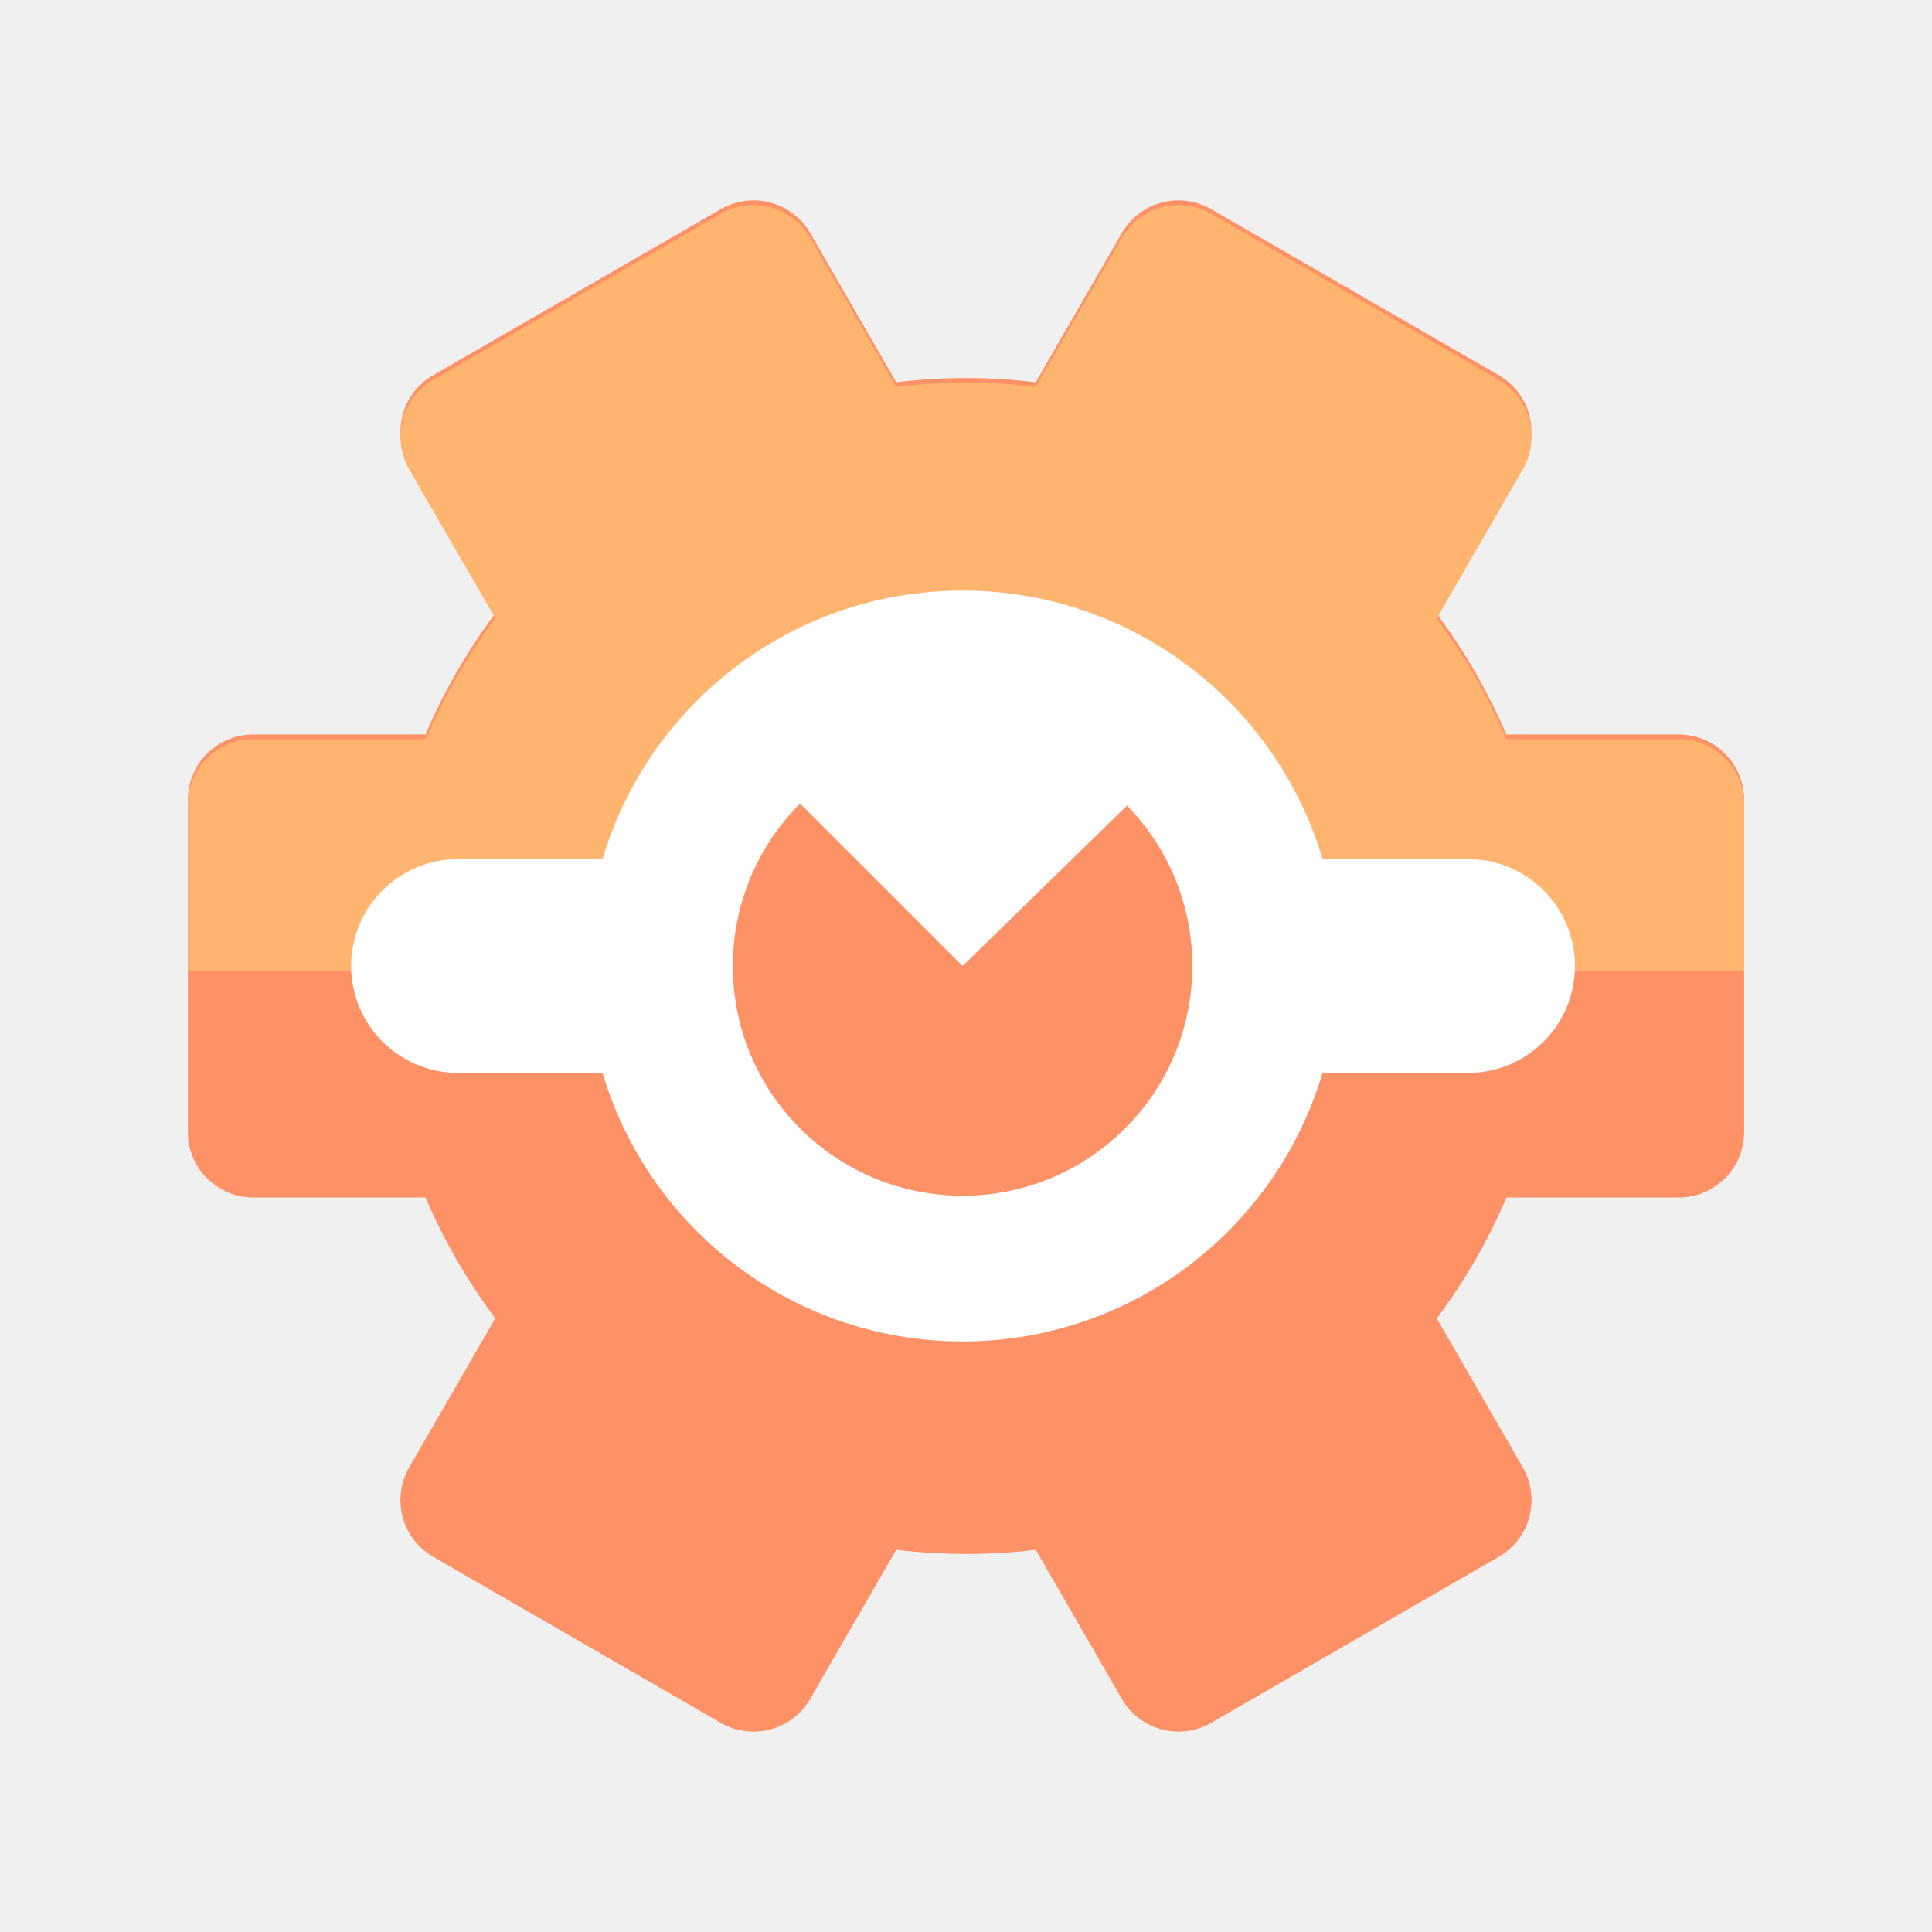
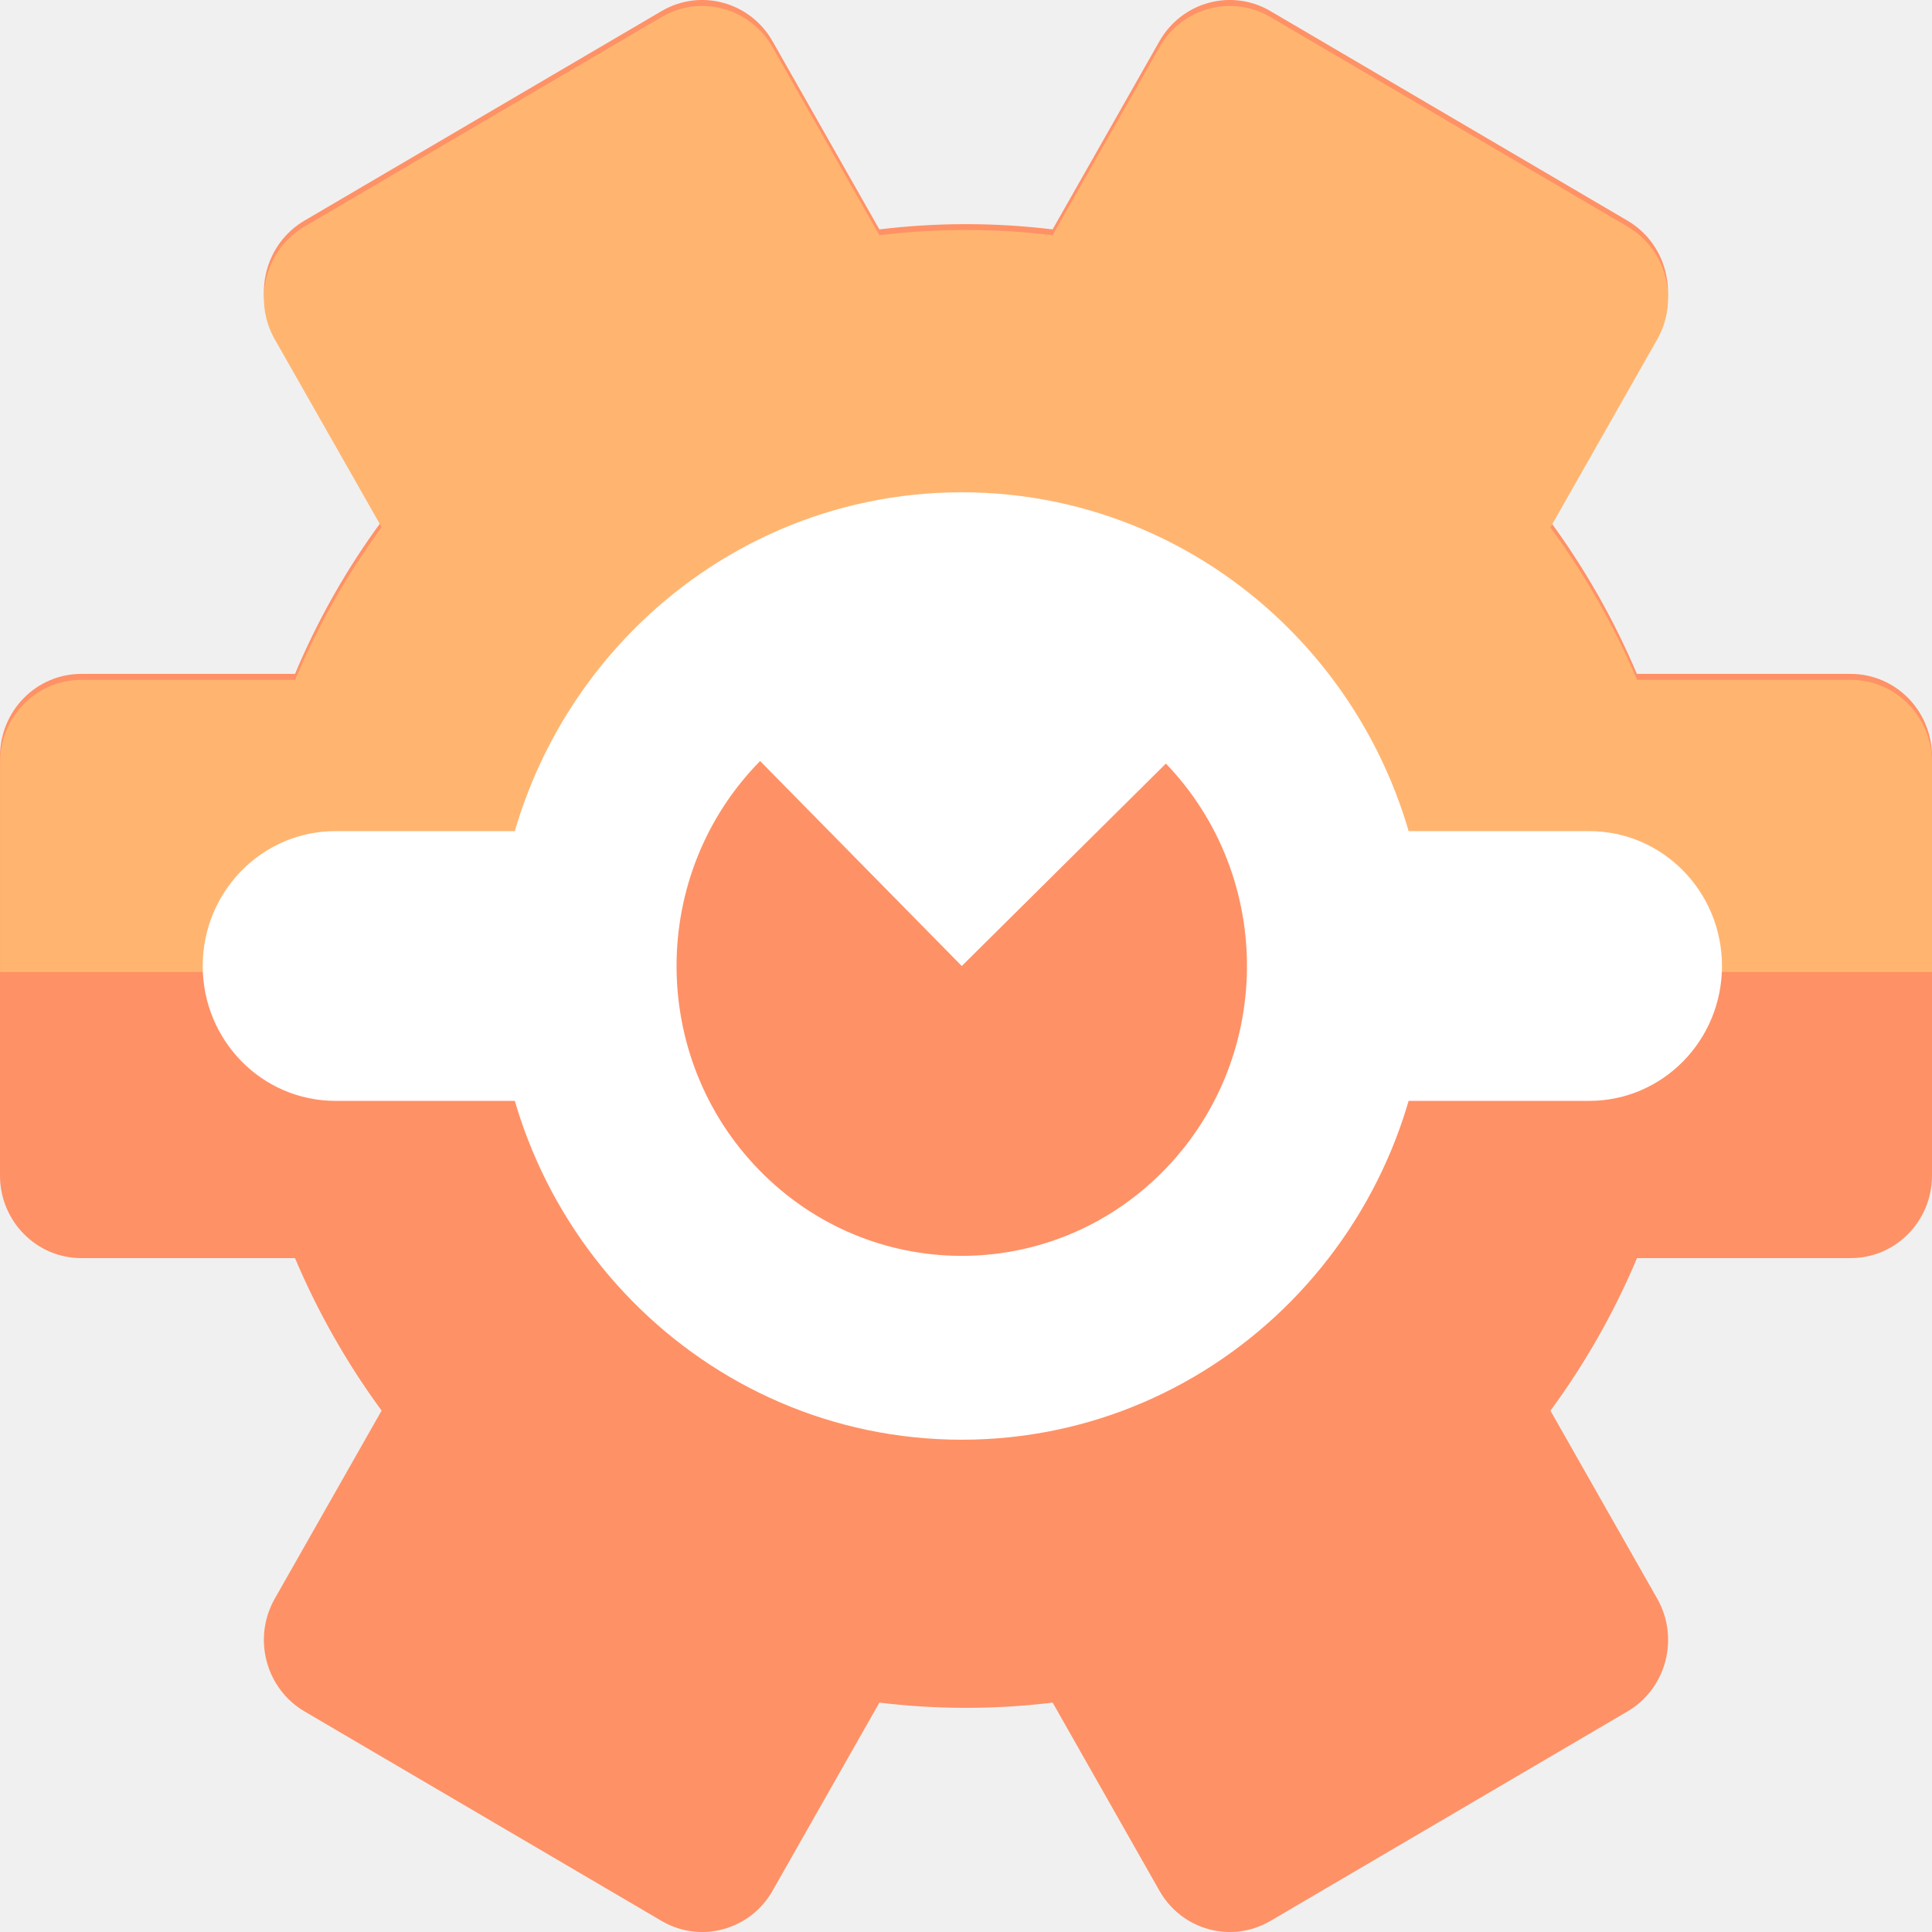
- <svg xmlns="http://www.w3.org/2000/svg" width="460" height="460" viewBox="0 0 460 460">
-   <g id="a01058ea-7040-4012-9597-02cf5c84631c" data-name="Layer 3">
-     <path d="M399.67,174.88h-41a142.08,142.08,0,0,0-16.61-28.77l20.49-35.49a15.58,15.58,0,0,0-5.7-21.28L288.38,49.8a15.58,15.58,0,0,0-21.28,5.7L246.61,91a139.91,139.91,0,0,0-33.23,0L192.9,55.5a15.58,15.58,0,0,0-21.28-5.7L103.13,89.34a15.58,15.58,0,0,0-5.7,21.28l20.48,35.47a139.74,139.74,0,0,0-16.6,28.79h-41a15.58,15.58,0,0,0-15.58,15.58v79.08a15.58,15.58,0,0,0,15.58,15.58h41A139.45,139.45,0,0,0,108.77,300a141.92,141.92,0,0,0,9.15,13.9L97.43,349.38a15.58,15.58,0,0,0,5.7,21.28l68.49,39.54a15.58,15.58,0,0,0,21.28-5.7L213.39,369a139.91,139.91,0,0,0,33.23,0L267.1,404.5a15.58,15.58,0,0,0,21.28,5.7l68.49-39.54a15.58,15.58,0,0,0,5.7-21.28l-20.48-35.47a139.74,139.74,0,0,0,16.6-28.79h41a15.58,15.58,0,0,0,15.58-15.58V190.46A15.58,15.58,0,0,0,399.67,174.88Z" style="fill:#ff9166" />
-     <path d="M44.75,231.13V191.59A15.58,15.58,0,0,1,60.33,176h41a140,140,0,0,1,16.6-28.79L97.43,111.75a15.58,15.58,0,0,1,5.7-21.28l68.49-39.54a15.58,15.58,0,0,1,21.28,5.7L213.38,92.1a140.44,140.44,0,0,1,33.23,0L267.1,56.63a15.58,15.58,0,0,1,21.28-5.7l68.49,39.54a15.58,15.58,0,0,1,5.7,21.28l-20.49,35.5A141.64,141.64,0,0,1,358.69,176h41a15.58,15.58,0,0,1,15.58,15.58v39.54Z" style="fill:#ffb570" />
-     <circle cx="229.18" cy="230" r="89.39" style="fill:#fff" />
-     <rect x="83.61" y="204.55" width="291.38" height="50.9" rx="25.45" style="fill:#fff" />
-     <path d="M229.19,230l-38.68-38.68a54.7,54.7,0,1,0,77.83.48Z" style="fill:#ff9166" />
+ <svg xmlns="http://www.w3.org/2000/svg" width="90" height="90" viewBox="0 0 90 90" version="1.1" id="svg3">
+   <defs id="defs3" />
+   <g id="a01058ea-7040-4012-9597-02cf5c84631c" data-name="Layer 3" style="display:inline" transform="translate(-44.73,-47.71316)">
+     <g id="g3" style="display:inline" transform="matrix(0.2428888,0,0,0.2468637,33.86559,35.93452)">
+       <path d="m 399.67,174.88 h -41 a 142.08,142.08 0 0 0 -16.61,-28.77 l 20.49,-35.49 a 15.58,15.58 0 0 0 -5.7,-21.28 L 288.38,49.8 A 15.58,15.58 0 0 0 267.1,55.5 L 246.61,91 a 139.91,139.91 0 0 0 -33.23,0 L 192.9,55.5 a 15.58,15.58 0 0 0 -21.28,-5.7 l -68.49,39.54 a 15.58,15.58 0 0 0 -5.7,21.28 l 20.48,35.47 a 139.74,139.74 0 0 0 -16.6,28.79 h -41 a 15.58,15.58 0 0 0 -15.58,15.58 v 79.08 a 15.58,15.58 0 0 0 15.58,15.58 h 41 a 139.45,139.45 0 0 0 7.46,14.88 141.92,141.92 0 0 0 9.15,13.9 l -20.49,35.48 a 15.58,15.58 0 0 0 5.7,21.28 l 68.49,39.54 a 15.58,15.58 0 0 0 21.28,-5.7 L 213.39,369 a 139.91,139.91 0 0 0 33.23,0 l 20.48,35.5 a 15.58,15.58 0 0 0 21.28,5.7 l 68.49,-39.54 a 15.58,15.58 0 0 0 5.7,-21.28 l -20.48,-35.47 a 139.74,139.74 0 0 0 16.6,-28.79 h 41 a 15.58,15.58 0 0 0 15.58,-15.58 v -79.08 a 15.58,15.58 0 0 0 -15.6,-15.58 z" style="fill:#ff9166" id="path1" />
+       <path d="M 44.75,231.13 V 191.59 A 15.58,15.58 0 0 1 60.33,176 h 41 a 140,140 0 0 1 16.6,-28.79 l -20.5,-35.46 a 15.58,15.58 0 0 1 5.7,-21.28 l 68.49,-39.54 a 15.58,15.58 0 0 1 21.28,5.7 l 20.48,35.47 a 140.44,140.44 0 0 1 33.23,0 L 267.1,56.63 a 15.58,15.58 0 0 1 21.28,-5.7 l 68.49,39.54 a 15.58,15.58 0 0 1 5.7,21.28 l -20.49,35.5 A 141.64,141.64 0 0 1 358.69,176 h 41 a 15.58,15.58 0 0 1 15.58,15.58 v 39.54 z" style="fill:#ffb570" id="path2" />
+       <circle cx="229.18" cy="230" r="89.39" style="fill:#ffffff" id="circle2" />
+       <rect x="83.61" y="204.55" width="291.38" height="50.9" rx="25.45" style="fill:#ffffff" id="rect2" />
+       <path d="m 229.19,230 -38.68,-38.68 a 54.7,54.7 0 1 0 77.83,0.48 z" style="fill:#ff9166" id="path3" />
+     </g>
  </g>
</svg>
